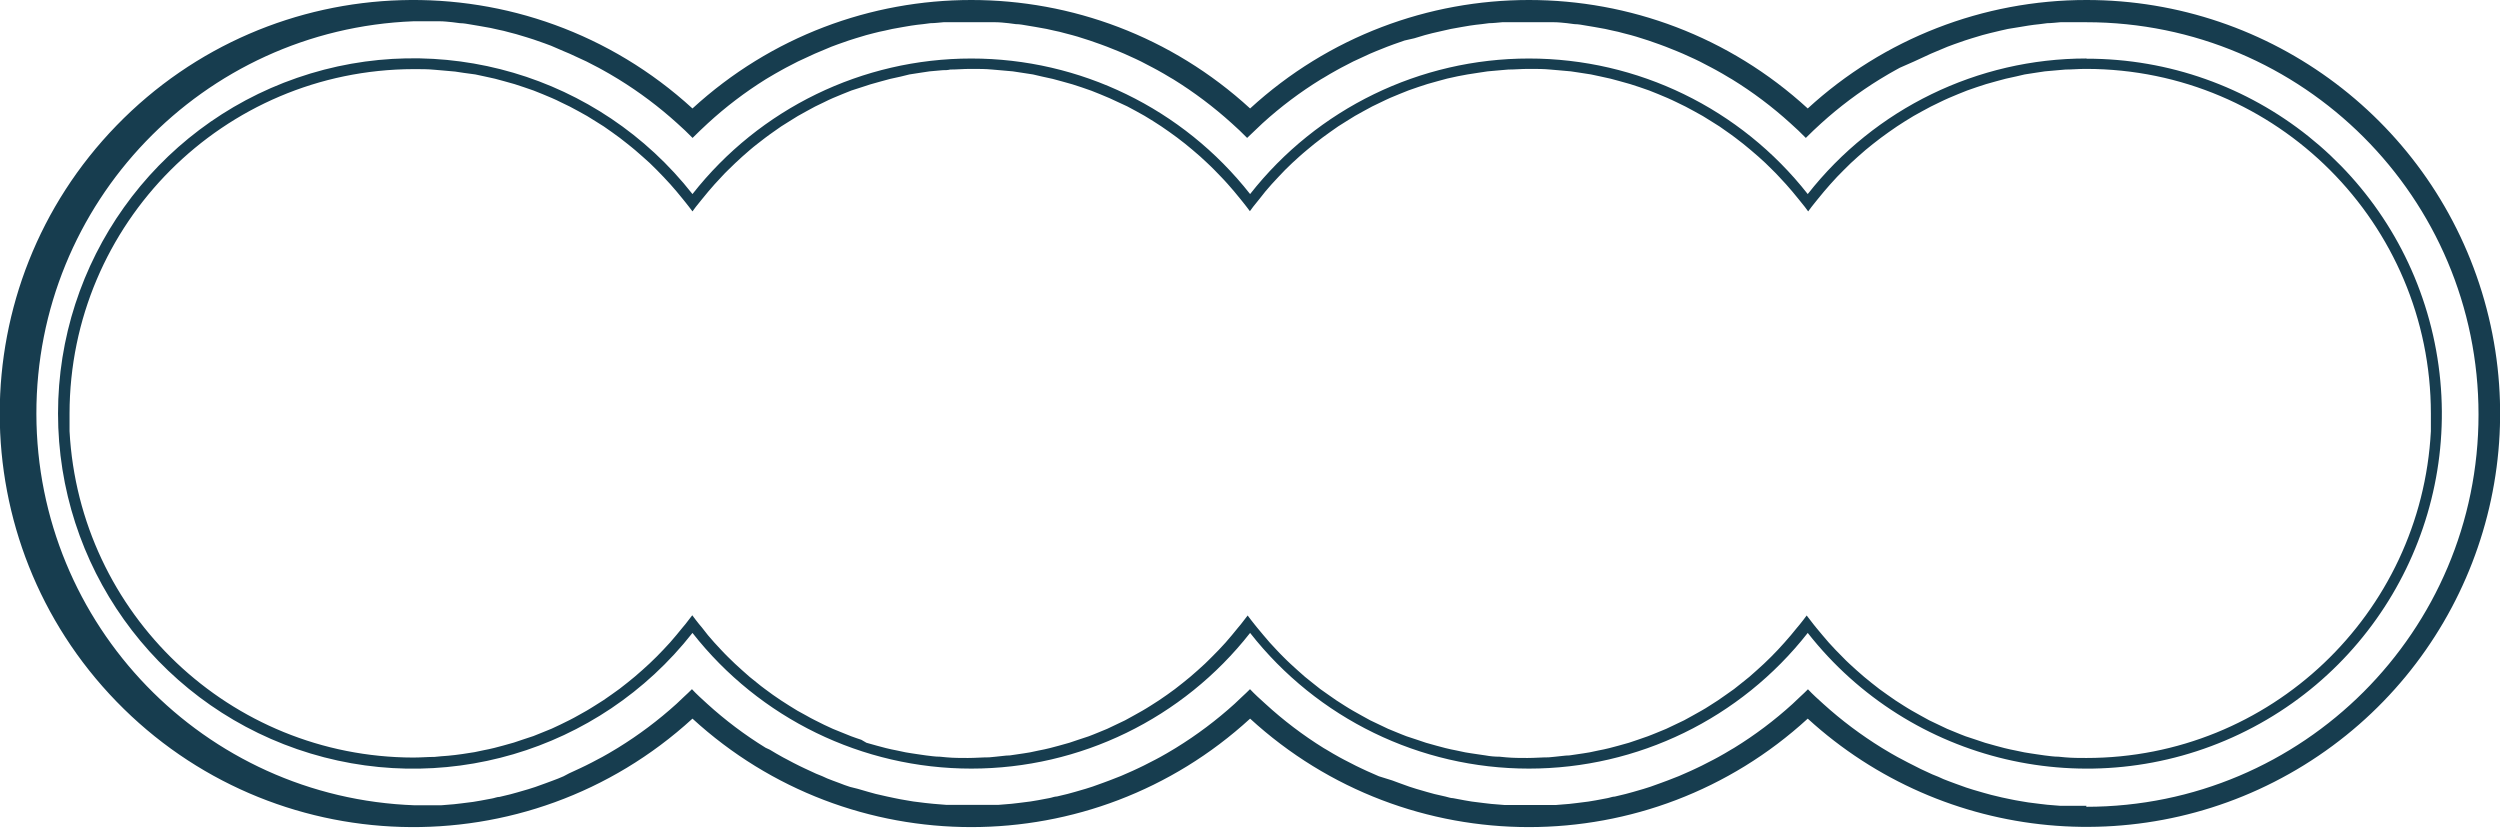
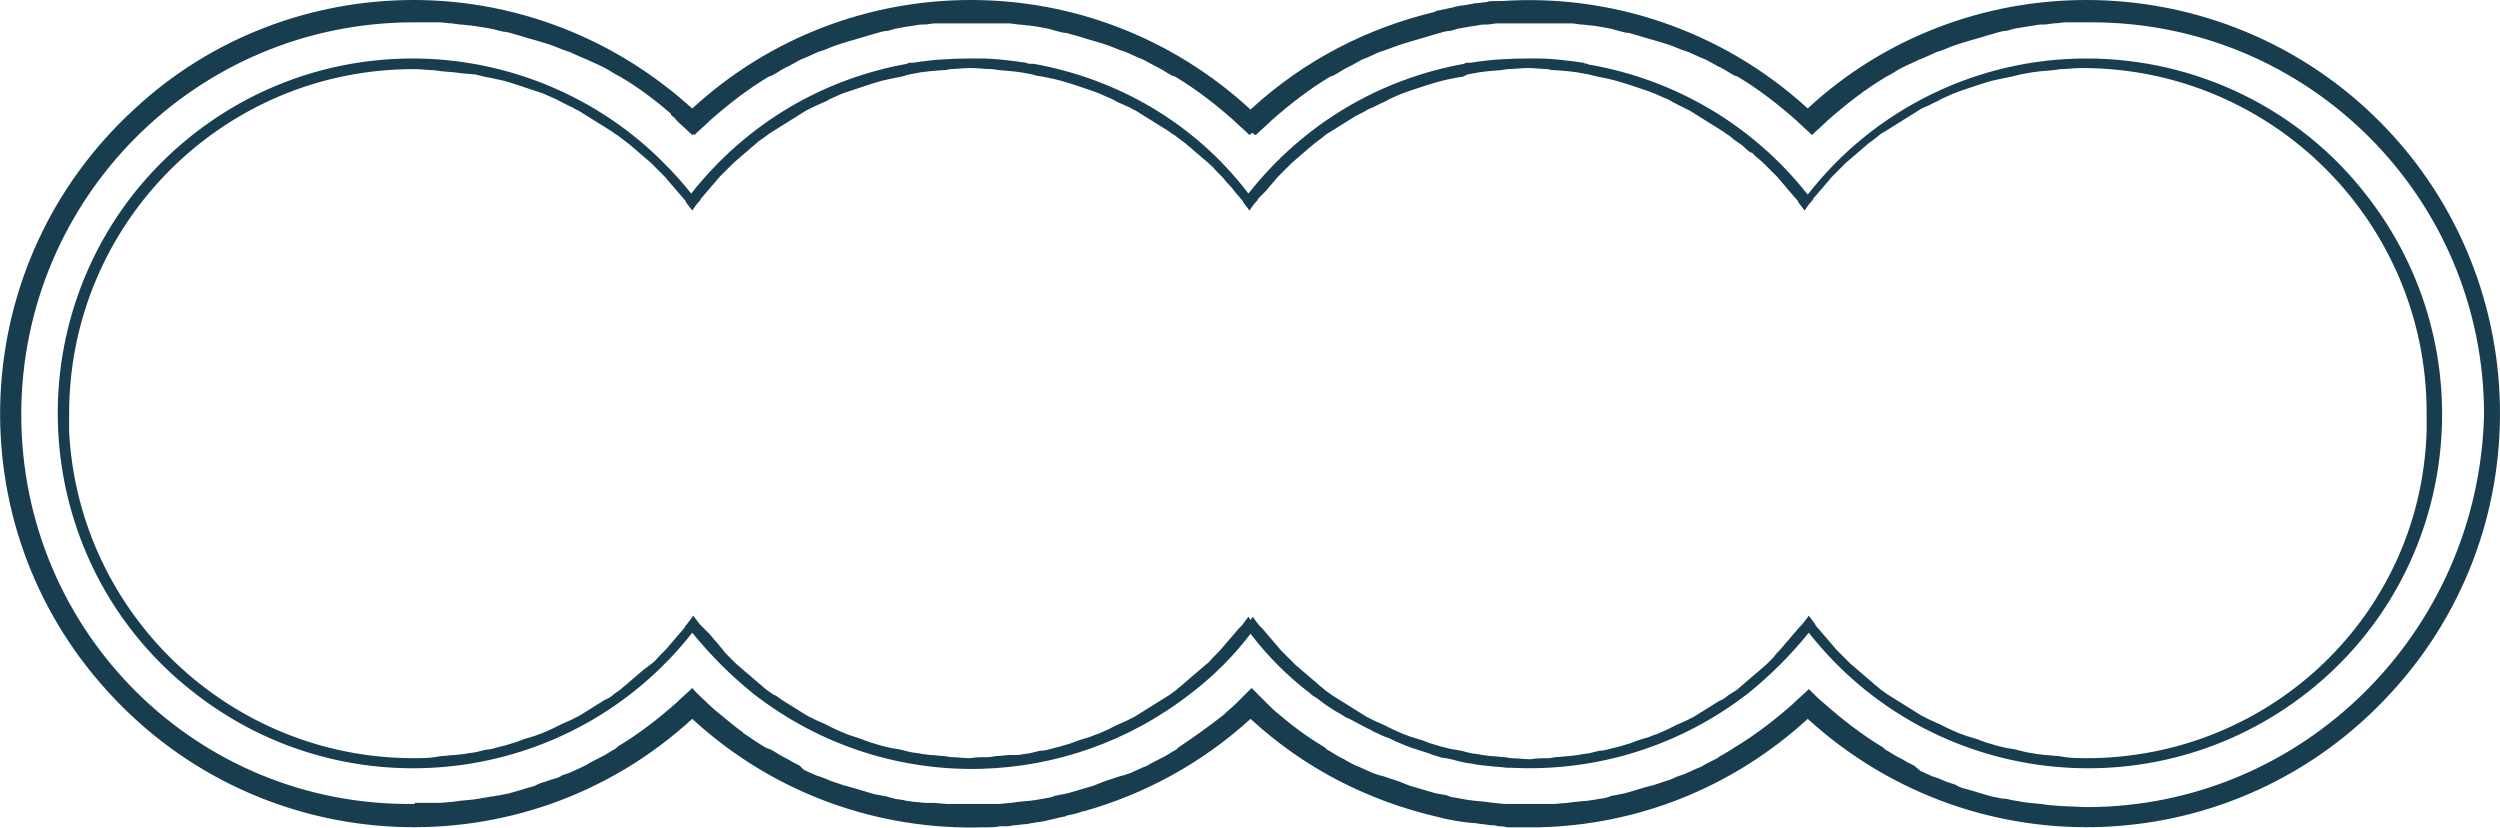
- <svg xmlns="http://www.w3.org/2000/svg" viewBox="0 0 235.1 77.78">
-   <defs>
-     <style>.cls-1{fill:#173d4f;}</style>
-   </defs>
-   <g id="圖層_2" data-name="圖層 2">
-     <g id="_0-ori" data-name="0-ori">
-       <path id="h1_4_b" class="cls-1" d="M196.21,0A38.74,38.74,0,0,0,170,10.2a38.8,38.8,0,0,0-52.44,0,38.8,38.8,0,0,0-52.44,0,38.89,38.89,0,1,0,0,57.38,38.8,38.8,0,0,0,52.44,0,38.8,38.8,0,0,0,52.44,0A38.88,38.88,0,1,0,196.21,0Zm0,75.78c-.62,0-1.23,0-1.85,0l-.59,0-1.23-.1-.69-.08-1.11-.14-.72-.12c-.35-.06-.71-.12-1.06-.2s-.47-.1-.71-.15l-1-.24-.69-.19-1-.29-.66-.21-1-.36-.62-.23q-.53-.19-1-.42l-.57-.23-1.08-.5L180,72c-.38-.19-.76-.38-1.14-.59l-.4-.21c-.42-.23-.83-.47-1.24-.72l-.25-.15a37.62,37.62,0,0,1-5.5-4.13h0c-.5-.45-1-.9-1.45-1.38-.47.48-1,.93-1.45,1.38h0a37,37,0,0,1-5.49,4.13l-.26.15c-.41.25-.82.49-1.24.72l-.41.22c-.37.2-.75.39-1.13.58l-.5.24c-.36.17-.72.34-1.08.49l-.57.25-1.05.41-.62.23-1,.36-.66.21-1,.29-.7.19-1,.24c-.23,0-.47.11-.71.15l-1.06.2-.72.12-1.11.14-.69.08-1.23.1-.59,0c-.62,0-1.23,0-1.85,0s-1.23,0-1.85,0l-.59,0-1.23-.1-.69-.08-1.12-.14-.71-.12-1.06-.2c-.24,0-.48-.1-.71-.15l-1.05-.24-.69-.19-1-.29-.66-.21-1-.36-.62-.23L129.67,73l-.57-.25c-.36-.15-.72-.32-1.08-.49l-.5-.24c-.38-.19-.76-.38-1.13-.58l-.41-.22c-.42-.23-.83-.47-1.24-.72l-.26-.15A37,37,0,0,1,119,66.19h0c-.5-.45-1-.9-1.45-1.38h0c-.47.48-1,.93-1.45,1.38h0a37.62,37.62,0,0,1-5.5,4.13l-.25.15c-.41.25-.82.49-1.24.72l-.41.22c-.37.2-.75.39-1.13.58l-.5.24c-.36.17-.72.34-1.08.49l-.57.25-1.05.41-.62.23-1,.36-.66.21-1,.29-.69.19-1,.24c-.24,0-.47.11-.71.15l-1.06.2-.72.12-1.11.14-.69.08-1.23.1-.59,0c-.62,0-1.23,0-1.85,0s-1.24,0-1.85,0l-.59,0-1.23-.1L87,75.51l-1.12-.14-.71-.12c-.35-.06-.71-.12-1.06-.2s-.48-.1-.71-.15l-1.05-.24-.69-.19-1-.29L79.94,74c-.35-.12-.7-.23-1-.36l-.62-.23c-.35-.13-.71-.27-1-.42l-.57-.23-1.08-.5-.5-.24c-.38-.19-.76-.38-1.14-.59l-.4-.21c-.42-.23-.83-.47-1.24-.72L72,70.32a37,37,0,0,1-5.49-4.13h0c-.49-.45-1-.9-1.44-1.38-.47.48-1,.93-1.45,1.38h0a37.62,37.62,0,0,1-5.5,4.13l-.25.15c-.41.25-.82.49-1.24.72l-.4.21c-.38.21-.76.4-1.14.59l-.5.24-1.08.5L53,73q-.52.23-1.05.42l-.62.23-1,.36-.66.21-1,.29-.69.19-1,.24c-.24,0-.47.11-.71.15s-.71.14-1.07.2l-.71.12-1.11.14-.69.08-1.23.1-.6,0c-.61,0-1.22,0-1.84,0A36.89,36.89,0,0,1,38.89,2c.62,0,1.23,0,1.85,0l.58,0c.42,0,.83.05,1.24.09l.69.09c.37,0,.74.08,1.11.14l.71.12,1.07.19.71.16c.35.07.7.15,1,.24l.69.18,1,.3.66.21,1,.35.62.23L53,4.81l.57.24,1.08.5.5.23,1.14.59.4.22c.42.23.83.47,1.24.72l.25.15a37.62,37.62,0,0,1,5.5,4.13h0c.5.45,1,.91,1.45,1.38q.7-.7,1.44-1.38h0A37,37,0,0,1,72,7.46l.25-.15c.42-.25.83-.49,1.25-.72l.4-.22,1.14-.59.5-.23,1.08-.5.57-.24,1-.42.62-.23,1-.35.66-.21,1-.3.69-.18q.53-.14,1.05-.24l.71-.16,1.06-.19.71-.12c.37-.06.75-.1,1.12-.14l.69-.09c.41,0,.82-.06,1.23-.09l.59,0c.61,0,1.23,0,1.85,0s1.23,0,1.85,0l.58,0c.42,0,.83.05,1.24.09l.69.09c.37,0,.74.08,1.11.14l.72.12,1.06.19.71.16c.35.07.7.15,1,.24l.69.18c.35.1.7.19,1,.3l.66.21,1,.35.62.23,1.05.42.57.24,1.08.49.5.24,1.13.59.41.22c.42.23.83.47,1.24.72l.26.15a38.08,38.08,0,0,1,5.49,4.13h0c.5.45,1,.91,1.45,1.38.47-.47,1-.93,1.45-1.38h0a37,37,0,0,1,5.49-4.13l.26-.15c.41-.25.82-.49,1.24-.72l.4-.22,1.14-.59.5-.23,1.08-.5.57-.24,1.05-.42.62-.23,1-.35L133,3.6l1-.3.69-.18,1.05-.24.71-.16,1.06-.19.71-.12c.37-.06.75-.1,1.12-.14l.69-.09c.41,0,.82-.06,1.24-.09l.58,0c.61,0,1.23,0,1.85,0s1.24,0,1.85,0l.58,0c.42,0,.83.05,1.24.09l.69.09c.37,0,.75.08,1.11.14l.72.12,1.06.19.71.16c.35.07.7.15,1,.24l.7.18c.34.1.69.19,1,.3l.66.21,1,.35.62.23,1.05.42.57.24,1.08.49.5.24,1.13.59c.14.07.28.14.41.22.42.23.83.47,1.24.72l.26.15a37,37,0,0,1,5.49,4.13h0c.5.45,1,.91,1.45,1.38.47-.47.95-.93,1.45-1.38h0a37.62,37.62,0,0,1,5.5-4.13l.25-.15c.41-.25.82-.49,1.24-.72l.4-.22L180,5.78l.5-.23,1.08-.5.57-.24,1-.42.62-.23,1-.35.66-.21,1-.3.69-.18c.34-.09.69-.17,1-.24l.71-.16L190,2.53l.72-.12c.36-.06.74-.1,1.11-.14l.69-.09c.41,0,.82-.06,1.24-.09l.58,0c.62,0,1.23,0,1.85,0a36.89,36.89,0,0,1,0,73.78Zm0-70.28A33.33,33.33,0,0,0,170,18.25a33.34,33.34,0,0,0-52.44,0,33.34,33.34,0,0,0-52.44,0,33.4,33.4,0,1,0,0,41.27,33.32,33.32,0,0,0,52.44,0,33.32,33.32,0,0,0,52.44,0,33.38,33.38,0,1,0,26.22-54Zm0,65.78c-.66,0-1.32,0-2-.06l-.63-.06c-.44,0-.88-.07-1.31-.12l-.76-.11c-.38-.06-.77-.11-1.15-.18l-.81-.17c-.35-.07-.7-.14-1.05-.23l-.83-.22-1-.28-.83-.28-1-.33c-.28-.1-.55-.22-.83-.33l-.9-.37-.82-.39-.86-.41-.8-.44-.82-.46c-.27-.15-.53-.32-.79-.48l-.78-.5c-.26-.17-.51-.35-.76-.53l-.74-.53c-.25-.19-.5-.38-.74-.58l-.7-.57-.71-.62-.67-.61c-.23-.21-.45-.43-.67-.66s-.42-.42-.63-.64l-.64-.69-.59-.69-.6-.72c-.08-.11-.17-.21-.25-.31h0l-.64-.83h0c-.2.28-.42.55-.64.83h0a3.88,3.88,0,0,1-.26.31l-.59.72q-.28.34-.6.69c-.2.23-.41.46-.62.68s-.42.44-.64.66-.44.44-.67.65l-.67.61c-.23.21-.46.42-.7.62l-.71.57-.73.58-.75.53c-.25.18-.5.36-.76.53l-.78.5c-.26.17-.52.33-.79.48l-.82.46-.8.44-.86.41-.82.39-.9.37c-.28.11-.55.23-.83.33l-.95.33-.83.28-1,.28-.83.22c-.35.09-.7.16-1.06.23l-.8.17c-.38.07-.77.12-1.16.18l-.75.11c-.43,0-.88.09-1.32.12l-.62.06c-.65,0-1.31.06-2,.06s-1.32,0-2-.06l-.62-.06q-.68,0-1.32-.12l-.75-.11c-.39-.06-.78-.11-1.16-.18l-.8-.17c-.36-.07-.71-.14-1.06-.23l-.83-.22-1-.28-.83-.28-1-.33c-.28-.1-.55-.22-.83-.33l-.9-.37-.82-.39-.86-.41-.8-.44-.82-.46c-.27-.15-.53-.32-.79-.48l-.78-.5c-.26-.17-.51-.35-.76-.53l-.75-.53-.73-.58-.71-.57c-.24-.2-.47-.41-.7-.62l-.67-.61c-.23-.21-.45-.43-.67-.65s-.43-.43-.63-.65l-.64-.69-.59-.69-.6-.72c-.08-.11-.17-.21-.25-.31h0c-.22-.28-.44-.55-.64-.83l-.64.83h0l-.26.31-.59.72-.59.69-.64.69c-.21.22-.41.43-.63.64s-.44.45-.67.66l-.67.61-.71.62-.7.57c-.24.2-.49.39-.74.58l-.73.53-.77.53-.78.5c-.26.16-.52.33-.79.48l-.82.46-.8.44-.86.41-.82.39-.9.37c-.28.11-.55.23-.83.33l-1,.33-.83.28-1,.28-.83.22c-.35.09-.7.16-1.06.23l-.8.17c-.38.07-.77.12-1.16.18l-.75.11c-.43,0-.88.09-1.32.12l-.62.06c-.65,0-1.31.06-2,.06s-1.32,0-2-.06l-.63-.06c-.44,0-.88-.07-1.31-.12l-.76-.11c-.38-.06-.77-.11-1.15-.18l-.8-.17c-.36-.07-.71-.14-1.06-.23l-.83-.22-1-.28L81,69.57c-.32-.11-.64-.21-.95-.33s-.55-.22-.82-.33l-.91-.37-.82-.38-.86-.43c-.27-.13-.54-.28-.8-.43L75,66.84q-.39-.23-.78-.48l-.78-.5-.76-.52-.75-.55c-.25-.18-.49-.37-.73-.57l-.71-.57c-.24-.2-.47-.41-.7-.62l-.67-.61-.67-.65c-.22-.22-.43-.43-.64-.66l-.63-.68-.6-.69L66,59a3.88,3.88,0,0,1-.26-.31h0c-.22-.28-.44-.55-.64-.83h0l-.64.83h0l-.26.31-.59.72-.59.69-.64.69-.63.65c-.22.22-.44.44-.67.65l-.67.61-.71.62-.7.57c-.24.2-.49.39-.74.58l-.74.53c-.25.18-.5.36-.76.53s-.52.34-.79.5-.51.33-.78.48l-.82.46c-.27.15-.53.3-.8.43l-.87.43-.81.38-.91.37-.82.33-1,.33-.83.28-1,.28-.83.22c-.35.09-.7.16-1.06.23l-.8.17-1.16.18L42.8,71q-.66.08-1.32.12l-.62.06c-.65,0-1.31.06-2,.06A32.44,32.44,0,0,1,6.54,40.55c0-.55,0-1.1,0-1.66A32.43,32.43,0,0,1,38.89,6.5H39c.63,0,1.24,0,1.86.06l.7.06,1.24.11.79.12L44.7,7l.84.18,1,.22.85.23,1,.28.85.28.93.32.85.34.88.37c.28.12.56.25.83.39l.85.41c.28.14.55.29.82.44l.81.45.79.49.78.49.77.54.73.53c.25.19.5.38.74.58s.47.37.7.57l.71.62.67.6.67.66.63.65.64.69.59.68.6.73c.08.1.17.2.25.31h0c.21.27.43.54.64.83.2-.29.42-.56.64-.83h0c.08-.11.17-.21.25-.31l.6-.73c.19-.23.39-.46.59-.68l.64-.69c.2-.22.41-.44.63-.65s.44-.44.67-.65l.66-.61.71-.62c.23-.2.47-.39.7-.57s.49-.39.75-.58.48-.36.73-.53l.77-.54.78-.49.79-.49.81-.45.81-.44.85-.41c.28-.14.55-.27.83-.39l.89-.37.85-.34L81,8.21l.86-.28,1-.28.85-.23,1-.22L85.52,7l1.1-.17.8-.12,1.24-.11c.23,0,.46,0,.7-.06.61,0,1.23-.06,1.85-.06h.24c.62,0,1.23,0,1.85.06l.7.06,1.24.11.79.12L97.14,7,98,7.2l1,.22.85.23,1,.28.86.28.92.32.85.34.88.37c.28.12.56.26.84.39L106,10c.28.14.55.29.82.44l.81.45.8.49.76.49.78.54c.25.17.49.35.73.53l.75.58q.34.27.69.57l.72.62.65.6c.24.22.46.44.69.67l.62.64c.22.22.43.46.64.69s.4.45.59.68l.6.73c.08.1.17.2.25.31h0c.21.27.43.54.64.83.2-.29.42-.56.64-.83h0c.08-.11.17-.21.25-.31L119,18c.19-.23.39-.45.59-.68l.64-.69c.2-.22.41-.44.62-.65l.68-.66.66-.6c.24-.21.47-.42.72-.62l.69-.57.75-.58c.24-.18.48-.36.73-.53l.77-.54.78-.49.79-.49.81-.45.81-.44.85-.41c.28-.13.55-.27.83-.39l.89-.37.85-.34.92-.32.86-.28,1-.28.85-.23,1-.22L138,7l1.1-.17.8-.12,1.24-.11.7-.06c.61,0,1.23-.06,1.85-.06h.24c.62,0,1.24,0,1.85.06l.7.06,1.24.11.8.12,1.1.17.84.18,1,.22.85.23,1,.28.86.28.92.32.85.34.88.37c.29.12.56.26.84.39l.84.41c.28.14.55.29.82.44l.81.45.79.49.78.49.77.54c.25.17.49.35.73.53l.75.58q.34.27.69.57l.72.62.66.6.67.66c.22.21.43.43.63.65l.64.69c.2.23.4.45.59.68l.6.73c.08.1.17.2.25.31h0c.22.27.44.54.64.83.21-.29.42-.56.64-.83h0c.08-.11.17-.21.25-.31l.6-.73.59-.68c.21-.23.42-.47.64-.7l.62-.63.68-.67.66-.6.72-.63.69-.56.75-.58c.24-.18.48-.36.73-.53l.78-.54.76-.49.8-.49.81-.45c.27-.15.54-.3.82-.44l.84-.41c.28-.13.55-.27.84-.39l.88-.37.85-.34.92-.32.86-.28,1-.28.86-.23,1-.22L190.4,7l1.1-.17.8-.12,1.24-.11.7-.06c.61,0,1.23-.06,1.85-.06h.12A32.43,32.43,0,0,1,228.6,38.89c0,.56,0,1.11,0,1.66A32.44,32.44,0,0,1,196.21,71.28Z" />
-     </g>
+ <svg xmlns="http://www.w3.org/2000/svg" version="1.1" id="圖層_1" x="0px" y="0px" viewBox="0 0 235.1 77.8" style="enable-background:new 0 0 235.1 77.8;" xml:space="preserve">
+   <style type="text/css">
+ 	.st0{fill:#173D4F;}
+ </style>
+   <g>
+     <path class="st0" d="M222.5,18.3c-6.3-8.1-16-12.8-26.3-12.8l0,0c-10.2,0-19.9,4.7-26.2,12.8c-5.3-6.7-12.6-10.8-20.4-12.2   c-0.1,0-0.2,0-0.3-0.1c-0.1,0-0.2,0-0.4-0.1c-1.4-0.2-2.9-0.4-4.3-0.4c0,0,0,0-0.1,0c-0.3,0-0.5,0-0.8,0c-1.8,0-3.6,0.1-5.4,0.4   c-0.1,0-0.2,0-0.3,0c-0.1,0-0.2,0-0.3,0.1c-7.8,1.4-15,5.5-20.3,12.2C112.3,11.5,105,7.4,97.2,6C97.1,6,97,6,96.9,6   c-0.1,0-0.2,0-0.4-0.1c-1.4-0.2-2.9-0.4-4.3-0.4c0,0,0,0-0.1,0c-0.3,0-0.5,0-0.8,0c-1.8,0-3.6,0.1-5.4,0.4c-0.1,0-0.2,0-0.3,0   c-0.1,0-0.2,0-0.3,0.1c-7.8,1.4-15,5.5-20.3,12.2c-0.8-1-1.6-1.9-2.5-2.8c0,0,0,0,0,0c-6.2-6.3-14.8-9.9-23.7-9.9l0,0   c-10.3,0-19.9,4.7-26.3,12.8C1.2,32.8,3.7,53.8,18.2,65.1c14.5,11.4,35.5,8.9,46.9-5.6c1.7,2.1,3.6,4,5.7,5.7   c6.4,5,14,7.3,21.5,7.1c6.9-0.2,13.8-2.5,19.7-7.1c2.1-1.6,4-3.5,5.6-5.6c1.6,2.1,3.5,4,5.6,5.6c0.1,0.1,0.2,0.2,0.4,0.3   c0.5,0.3,0.9,0.7,1.4,1c0.3,0.2,0.6,0.4,1,0.6c0.3,0.2,0.6,0.4,0.9,0.5c0.6,0.3,1.1,0.6,1.7,0.9c0.3,0.1,0.5,0.3,0.8,0.4   c0.4,0.2,0.8,0.4,1.2,0.5c0.2,0.1,0.4,0.2,0.6,0.3c0.7,0.3,1.4,0.6,2.1,0.8c0.2,0.1,0.4,0.1,0.6,0.2c0.4,0.1,0.8,0.3,1.2,0.4   c0.3,0.1,0.6,0.2,0.9,0.2c0.6,0.1,1.1,0.3,1.7,0.4c0.4,0.1,0.8,0.1,1.1,0.2c0.3,0,0.6,0.1,0.9,0.1c0.7,0.1,1.3,0.1,2,0.2   c0.1,0,0.3,0,0.4,0c7.8,0.4,15.7-1.9,22.3-7c2.1-1.7,4-3.6,5.7-5.7c11.4,14.5,32.4,17,46.9,5.6C231.4,53.8,233.9,32.8,222.5,18.3z    M196.2,71.3c-0.7,0-1.3,0-2-0.1l-0.6-0.1c-0.4,0-0.9-0.1-1.3-0.1l-0.8-0.1c-0.4-0.1-0.8-0.1-1.1-0.2l-0.8-0.2   c-0.4-0.1-0.7-0.1-1.1-0.2l-0.8-0.2l-1-0.3l-0.8-0.3l-1-0.3c-0.3-0.1-0.5-0.2-0.8-0.3l-0.9-0.4l-0.8-0.4l-0.9-0.4l-0.8-0.4   l-0.8-0.5c-0.3-0.2-0.5-0.3-0.8-0.5l-0.8-0.5c-0.3-0.2-0.5-0.3-0.8-0.5l-0.7-0.5c-0.2-0.2-0.5-0.4-0.7-0.6l-0.7-0.6l-0.7-0.6   l-0.7-0.6c-0.2-0.2-0.4-0.4-0.7-0.7c-0.2-0.2-0.4-0.4-0.6-0.6l-0.6-0.7l-0.6-0.7l-0.6-0.7c-0.1-0.1-0.2-0.2-0.2-0.3l-0.6-0.8   c-0.2,0.3-0.4,0.5-0.6,0.8c-0.1,0.1-0.2,0.2-0.3,0.3l-0.6,0.7c-0.2,0.2-0.4,0.5-0.6,0.7c-0.2,0.2-0.4,0.5-0.6,0.7   c-0.2,0.2-0.4,0.4-0.6,0.7c-0.2,0.2-0.4,0.4-0.7,0.7l-0.7,0.6c-0.2,0.2-0.5,0.4-0.7,0.6l-0.7,0.6l-0.7,0.6l-0.8,0.5   c-0.2,0.2-0.5,0.4-0.8,0.5l-0.8,0.5c-0.3,0.2-0.5,0.3-0.8,0.5l-0.8,0.5l-0.8,0.4l-0.9,0.4l-0.8,0.4l-0.9,0.4   c-0.3,0.1-0.6,0.2-0.8,0.3l-1,0.3l-0.8,0.3l-1,0.3l-0.8,0.2c-0.4,0.1-0.7,0.2-1.1,0.2l-0.8,0.2c-0.4,0.1-0.8,0.1-1.2,0.2l-0.8,0.1   c-0.4,0-0.9,0.1-1.3,0.1l-0.6,0.1c-0.6,0-1.2,0-1.8,0.1c-0.6,0-1.2-0.1-1.8-0.1l-0.6-0.1c-0.4,0-0.9-0.1-1.3-0.1l-0.8-0.1   c-0.4-0.1-0.8-0.1-1.2-0.2l-0.8-0.2c-0.4-0.1-0.7-0.1-1.1-0.2l-0.8-0.2l-1-0.3l-0.8-0.3l-1-0.3c-0.3-0.1-0.5-0.2-0.8-0.3l-0.9-0.4   l-0.8-0.4l-0.9-0.4l-0.8-0.4l-0.8-0.5c-0.3-0.2-0.5-0.3-0.8-0.5l-0.8-0.5l-0.8-0.5l-0.7-0.5c-0.2-0.2-0.5-0.4-0.7-0.6l-0.7-0.6   l-0.7-0.6l-0.7-0.6c-0.2-0.2-0.5-0.5-0.7-0.7c-0.2-0.2-0.4-0.4-0.6-0.6l-0.6-0.7l-0.6-0.7l-0.6-0.7l-0.3-0.3l-0.6-0.8   c-0.1,0.1-0.1,0.2-0.2,0.3c-0.1-0.1-0.1-0.2-0.2-0.3l-0.6,0.8l-0.3,0.3l-0.6,0.7l-0.6,0.7l-0.6,0.7c-0.2,0.2-0.4,0.4-0.6,0.6   c-0.2,0.2-0.4,0.5-0.7,0.7l-0.7,0.6l-0.7,0.6l-0.7,0.6c-0.2,0.2-0.5,0.4-0.7,0.6l-0.7,0.5l-0.8,0.5l-0.8,0.5   c-0.3,0.2-0.5,0.3-0.8,0.5l-0.8,0.5l-0.8,0.4l-0.9,0.4l-0.8,0.4l-0.9,0.4c-0.3,0.1-0.6,0.2-0.8,0.3l-1,0.3l-0.8,0.3l-1,0.3   l-0.8,0.2c-0.3,0.1-0.7,0.2-1.1,0.2l-0.8,0.2c-0.4,0.1-0.8,0.1-1.2,0.2L95,71c-0.4,0-0.9,0.1-1.3,0.1L93,71.2c-0.6,0-1.2,0-1.8,0.1   c-0.6,0-1.2-0.1-1.8-0.1l-0.6-0.1c-0.4,0-0.9-0.1-1.3-0.1l-0.8-0.1c-0.4-0.1-0.8-0.1-1.2-0.2l-0.8-0.2c-0.4-0.1-0.7-0.1-1.1-0.2   l-0.8-0.2l-1-0.3l-0.8-0.3l-0.9-0.3c-0.3-0.1-0.6-0.2-0.8-0.3l-0.9-0.4l-0.8-0.4l-0.9-0.4l-0.8-0.4l-0.8-0.5   c-0.3-0.2-0.5-0.3-0.8-0.5l-0.8-0.5c-0.3-0.2-0.5-0.4-0.8-0.5L72,64.8l-0.7-0.6l-0.7-0.6c-0.2-0.2-0.5-0.4-0.7-0.6l-0.7-0.6   c-0.2-0.2-0.4-0.4-0.7-0.7c-0.2-0.2-0.4-0.4-0.6-0.7c-0.2-0.2-0.4-0.5-0.6-0.7c-0.2-0.2-0.4-0.5-0.6-0.7L66.1,59   c-0.1-0.1-0.2-0.2-0.3-0.3c-0.2-0.3-0.4-0.5-0.6-0.8l-0.6,0.8c-0.1,0.1-0.2,0.2-0.2,0.3l-0.6,0.7l-0.6,0.7l-0.6,0.7   c-0.2,0.2-0.4,0.4-0.6,0.6c-0.2,0.2-0.4,0.5-0.7,0.7L60.5,63l-0.7,0.6l-0.7,0.6c-0.2,0.2-0.5,0.4-0.7,0.6l-0.7,0.5   c-0.2,0.2-0.5,0.4-0.8,0.5l-0.8,0.5c-0.3,0.2-0.5,0.3-0.8,0.5l-0.8,0.5l-0.8,0.4l-0.9,0.4L52,68.5l-0.9,0.4   c-0.3,0.1-0.5,0.2-0.8,0.3l-1,0.3l-0.8,0.3l-1,0.3l-0.8,0.2c-0.3,0.1-0.7,0.2-1,0.2l-0.8,0.2c-0.4,0.1-0.8,0.1-1.2,0.2L42.8,71   c-0.4,0-0.9,0.1-1.3,0.1l-0.6,0.1c-0.7,0.1-1.3,0.1-2,0.1c-17.2,0-31.5-13.5-32.4-30.7v-1.7C6.5,21,21,6.5,38.9,6.5H39   c0.6,0,1.2,0.1,1.8,0.1l0.7,0.1l1.2,0.1l0.8,0.1L44.7,7l0.8,0.2l1,0.2l0.9,0.2l1,0.3l0.9,0.3l0.9,0.3l0.9,0.3l0.9,0.4   c0.3,0.1,0.6,0.3,0.8,0.4l0.8,0.4c0.3,0.1,0.5,0.3,0.8,0.4l0.8,0.5l0.8,0.5l0.8,0.5l0.8,0.5c0.2,0.2,0.5,0.3,0.7,0.5l0.8,0.6   l0.7,0.6l0.7,0.6l0.7,0.6l0.7,0.7l0.6,0.6c0.2,0.2,0.4,0.5,0.6,0.7l0.6,0.7l0.6,0.7c0.1,0.1,0.2,0.2,0.2,0.3   c0.2,0.3,0.4,0.5,0.6,0.8c0,0,0,0,0,0c0,0,0,0,0,0c0.2-0.3,0.4-0.6,0.6-0.8c0.1-0.1,0.2-0.2,0.2-0.3l0.6-0.7   c0.2-0.2,0.4-0.5,0.6-0.7l0.6-0.7c0.2-0.2,0.4-0.4,0.6-0.6c0.2-0.2,0.4-0.4,0.7-0.7l0.7-0.6l0.7-0.6c0.2-0.2,0.5-0.4,0.7-0.6   c0.2-0.2,0.5-0.4,0.8-0.6c0.3-0.2,0.5-0.4,0.7-0.5l0.8-0.5l0.8-0.5l0.8-0.5l0.8-0.5l0.8-0.4l0.9-0.4c0.3-0.1,0.5-0.3,0.8-0.4   l0.9-0.4l0.9-0.3L81,8.2l0.9-0.3l1-0.3l0.9-0.2l1-0.2L85.5,7l1.1-0.2l0.8-0.1l1.2-0.1c0.2,0,0.5,0,0.7-0.1c0.6,0,1.2-0.1,1.9-0.1   h0.2c0.6,0,1.2,0.1,1.9,0.1l0.7,0.1l1.2,0.1L96,6.8L97.1,7l0.3,0.1L98,7.2l1,0.2l0.8,0.2l1,0.3l0.9,0.3l0.9,0.3l0.8,0.3l0.9,0.4   c0.3,0.1,0.6,0.3,0.8,0.4L106,10c0.3,0.1,0.5,0.3,0.8,0.4l0.8,0.5l0.8,0.5l0.8,0.5l0.8,0.5c0.2,0.2,0.5,0.3,0.7,0.5l0.8,0.6   c0.2,0.2,0.5,0.4,0.7,0.6l0.7,0.6l0.7,0.6c0.2,0.2,0.5,0.4,0.7,0.7l0.6,0.6c0.2,0.2,0.4,0.5,0.6,0.7c0.2,0.2,0.4,0.4,0.6,0.7   l0.6,0.7c0.1,0.1,0.2,0.2,0.2,0.3c0.2,0.3,0.4,0.5,0.6,0.8c0,0,0,0,0,0c0,0,0,0,0,0c0.2-0.3,0.4-0.6,0.6-0.8   c0.1-0.1,0.2-0.2,0.2-0.3L119,18c0.2-0.2,0.4-0.5,0.6-0.7c0.2-0.2,0.4-0.5,0.6-0.7l0.6-0.6c0.2-0.2,0.5-0.5,0.7-0.7l0.7-0.6   l0.7-0.6c0.2-0.2,0.5-0.4,0.7-0.6l0.8-0.6c0.2-0.2,0.5-0.4,0.7-0.5l0.8-0.5l0.8-0.5l0.8-0.5l0.8-0.4c0.3-0.2,0.5-0.3,0.8-0.4   l0.8-0.4c0.3-0.1,0.6-0.3,0.8-0.4l0.9-0.4l0.8-0.3l0.9-0.3l0.9-0.3l1-0.3l0.8-0.2l1-0.2l0.6-0.1L138,7l1.1-0.2l0.8-0.1l1.2-0.1   l0.7-0.1c0.6,0,1.2-0.1,1.8-0.1h0.2c0.6,0,1.2,0.1,1.8,0.1c0.2,0.1,0.5,0.1,0.7,0.1l1.2,0.1l0.8,0.1l1.1,0.2l0.8,0.2l1,0.2l0.8,0.2   l1,0.3l0.9,0.3l0.9,0.3l0.8,0.3l0.9,0.4c0.3,0.1,0.5,0.2,0.8,0.4l0.8,0.4l0.8,0.4l0.8,0.5l0.8,0.5l0.8,0.5l0.8,0.5   c0.2,0.2,0.5,0.3,0.7,0.5s0.5,0.4,0.8,0.6s0.5,0.4,0.7,0.6l0.4,0.3c0,0,0-0.1,0-0.1l0.4,0.4l0.7,0.6l0.7,0.7   c0.2,0.2,0.4,0.4,0.6,0.6l0.6,0.7c0.2,0.2,0.4,0.5,0.6,0.7l0.6,0.7c0.1,0.1,0.2,0.2,0.2,0.3c0.2,0.3,0.4,0.5,0.6,0.8   c0.2-0.3,0.4-0.6,0.6-0.8c0.1-0.1,0.2-0.2,0.2-0.3l0.6-0.7l0.6-0.7c0.2-0.2,0.4-0.5,0.6-0.7l0.6-0.6l0.7-0.7l0.7-0.6l0.7-0.6   l0.7-0.6l0.8-0.6c0.2-0.2,0.5-0.4,0.7-0.5l0.8-0.5l0.8-0.5l0.8-0.5l0.8-0.5c0.3-0.2,0.5-0.3,0.8-0.4l0.8-0.4   c0.3-0.1,0.5-0.3,0.8-0.4l0.9-0.4l0.8-0.3l0.9-0.3l0.9-0.3l1-0.3l0.9-0.2l1-0.2l0.8-0.2l1.1-0.2l0.8-0.1l1.2-0.1l0.7-0.1   c0.6,0,1.2-0.1,1.9-0.1h0.1c17.9,0,32.4,14.5,32.4,32.4v1.7C227.7,57.8,213.5,71.3,196.2,71.3z" />
+     <path class="st0" d="M222.5,10.2C215.3,3.6,205.9,0,196.2,0c-9.7,0-19.1,3.6-26.2,10.2c-8.1-7.4-18.6-10.8-28.8-10.1   c-0.2,0-0.5,0-0.7,0c-0.2,0-0.5,0-0.7,0.1c-0.3,0-0.7,0.1-1,0.1c-0.2,0-0.4,0.1-0.6,0.1c-0.4,0.1-0.8,0.1-1.2,0.2   c-0.1,0-0.3,0.1-0.4,0.1c-0.5,0.1-0.9,0.2-1.4,0.3c-0.1,0-0.2,0-0.2,0.1c-6.3,1.5-12.3,4.5-17.4,9.2C110.1,3.4,100.7,0,91.3,0   c-9.4,0-18.8,3.4-26.2,10.2c-0.8-0.7-1.6-1.4-2.4-2c0,0,0,0,0,0C55.9,2.9,47.5,0,38.9,0c-9.7,0-19.1,3.6-26.2,10.2   c-15.9,14.5-17,39.1-2.5,54.9c14.5,15.9,39.1,17,54.9,2.5c7.7,7.1,17.6,10.5,27.4,10.2c0.1,0,0.2,0,0.4,0c0.4,0,0.7,0,1.1-0.1   c0.2,0,0.5,0,0.7,0c0.3,0,0.5-0.1,0.8-0.1c0.3,0,0.6-0.1,1-0.1c0.2,0,0.4-0.1,0.6-0.1c0.4-0.1,0.8-0.1,1.2-0.2   c0.1,0,0.3-0.1,0.4-0.1c0.4-0.1,0.9-0.2,1.3-0.3c0.1,0,0.2,0,0.3-0.1c0.5-0.1,1-0.2,1.5-0.4c0,0,0.1,0,0.1,0   c5.7-1.6,11.1-4.5,15.7-8.7c5.1,4.7,11.1,7.7,17.5,9.2c0,0,0,0,0,0c1.1,0.3,2.3,0.5,3.4,0.6c0.1,0,0.1,0,0.2,0   c0.5,0.1,0.9,0.1,1.4,0.2c0.3,0,0.5,0,0.8,0.1c0.3,0,0.5,0,0.8,0.1c0.3,0,0.7,0,1,0c0.2,0,0.4,0,0.6,0c0.4,0,0.8,0,1.1,0   c0.1,0,0.2,0,0.3,0c9.1-0.2,18.1-3.6,25.3-10.2c15.9,14.5,40.4,13.4,54.9-2.5C239.4,49.3,238.3,24.7,222.5,10.2z M196.2,75.9   L196.2,75.9l-2.4-0.1l-1.2-0.1l-0.7-0.1l-1.1-0.1l-0.7-0.1c-0.4-0.1-0.7-0.1-1.1-0.2c-0.3-0.1-0.5-0.1-0.7-0.1l-1-0.2l-0.7-0.2   l-1-0.3l-0.7-0.2c-0.4-0.1-0.7-0.2-1-0.4l-0.6-0.2c-0.4-0.1-0.7-0.3-1-0.4l-0.6-0.2l-1.1-0.5L180,72c-0.4-0.2-0.8-0.4-1.1-0.6   l-0.4-0.2c-0.4-0.2-0.8-0.5-1.2-0.7l-0.2-0.2c-2-1.2-3.8-2.6-5.5-4.1c-0.5-0.4-1-0.9-1.5-1.4c-0.5,0.5-1,0.9-1.5,1.4   c-1.7,1.5-3.5,2.9-5.5,4.1l-0.3,0.2c-0.2,0.1-0.3,0.2-0.5,0.3c0,0,0,0,0,0c-0.3,0.2-0.6,0.3-0.8,0.5l-0.4,0.2   c-0.4,0.2-0.8,0.4-1.1,0.6l-0.5,0.2l-1.1,0.5l-0.6,0.2c-0.3,0.1-0.6,0.3-1,0.4l-0.6,0.2c-0.1,0-0.2,0.1-0.3,0.1l-0.3,0.1   c-0.1,0-0.2,0.1-0.4,0.1l-0.7,0.2l-1,0.3l-0.7,0.2l-1,0.2c-0.2,0-0.4,0.1-0.7,0.2c-0.3,0.1-0.7,0.1-1.1,0.2l-0.7,0.1l-1.1,0.1   l-0.8,0.1l-1.2,0.1h-4.7l-1.1-0.1l-0.7-0.1l-1.1-0.1l-0.7-0.1l-1.1-0.2c-0.2,0-0.5-0.1-0.7-0.2l-1.1-0.2l-0.7-0.2l-1-0.3l-0.7-0.2   l-1-0.4l-0.6-0.2l-0.9-0.3l-0.4-0.1l-0.6-0.2c-0.4-0.2-0.7-0.3-1.1-0.5l-0.5-0.2c-0.4-0.2-0.8-0.4-1.1-0.6l-0.4-0.2   c-0.4-0.2-0.8-0.5-1.2-0.7l-0.2-0.2c-1.5-0.9-2.9-1.9-4.3-3.1c-0.4-0.3-0.8-0.7-1.2-1.1c-0.1-0.1-0.3-0.3-0.4-0.4   c-0.2-0.2-0.4-0.4-0.6-0.6c-0.1-0.1-0.3-0.3-0.4-0.4c0,0,0,0,0,0c0,0,0,0,0,0c-0.1,0.1-0.3,0.3-0.4,0.4c-0.2,0.2-0.4,0.4-0.6,0.6   c-0.1,0.1-0.3,0.3-0.4,0.4c-0.4,0.4-0.8,0.7-1.2,1.1c-1.4,1.1-2.8,2.1-4.3,3.1l-0.2,0.2c-0.4,0.2-0.8,0.5-1.2,0.7l-0.4,0.2   c-0.4,0.2-0.8,0.4-1.1,0.6l-0.5,0.2c-0.4,0.2-0.7,0.3-1.1,0.5l-0.6,0.2l-0.4,0.1l-0.9,0.3l-0.6,0.2l-1,0.4l-0.7,0.2l-1,0.3   l-0.7,0.2l-1,0.2c-0.2,0-0.5,0.2-0.7,0.2l-1.1,0.2l-0.7,0.1l-1.1,0.1l-0.7,0.1l-1.1,0.1H89l-1.2-0.1L87,75.5l-1.1-0.1l-0.7-0.1   c-0.3-0.1-0.7-0.1-1.1-0.2c-0.3-0.1-0.5-0.1-0.7-0.2l-1.1-0.2l-0.7-0.2l-1-0.3L79.9,74c-0.1,0-0.2-0.1-0.4-0.1l-0.3-0.1   c-0.1,0-0.2-0.1-0.3-0.1l-0.6-0.2c-0.3-0.1-0.7-0.3-1-0.4l-0.6-0.2l-1.1-0.5L75.2,72c-0.4-0.2-0.8-0.4-1.1-0.6l-0.4-0.2   c-0.4-0.2-0.8-0.5-1.2-0.7L72,70.3c-0.7-0.4-1.4-0.9-2-1.3c0,0-0.1,0-0.1-0.1c-0.7-0.5-1.3-1-1.9-1.5c0,0,0,0,0,0   c-0.5-0.4-1-0.8-1.5-1.3c-0.4-0.4-1-0.9-1.4-1.4c-0.5,0.5-1,0.9-1.5,1.4c-1.7,1.5-3.5,2.9-5.5,4.1l-0.2,0.2   c-0.4,0.2-0.8,0.5-1.2,0.7l-0.4,0.2c-0.4,0.2-0.8,0.4-1.1,0.6l-0.6,0.3l-1.1,0.5l-0.6,0.2c-0.3,0.2-0.6,0.3-1,0.4l-0.6,0.2   c-0.3,0.1-0.7,0.2-1,0.4l-0.7,0.2l-1,0.3l-0.7,0.2l-1,0.2c-0.2,0-0.4,0.1-0.7,0.1c-0.4,0.1-0.7,0.1-1.1,0.2l-0.7,0.1l-1.1,0.1   l-0.7,0.1l-1.2,0.1h-2.4l0,0.1C18.5,75.9,2,59.4,2,39C2,18.6,18.5,2.1,38.9,2.1h2.4c0.4,0,0.8,0.1,1.2,0.1l0.7,0.1   c0.4,0,0.8,0.1,1.1,0.1l0.7,0.1l1.2,0.2L47,2.9c0.3,0.1,0.7,0.1,1,0.2l0.7,0.2l1,0.3l0.7,0.2l1,0.3l0.6,0.2l1,0.4l0.6,0.2l1.1,0.5   l0.5,0.2l1.3,0.6l0.4,0.2c0.4,0.2,0.8,0.5,1.2,0.7l0.2,0.1c1.7,1,3.3,2.2,4.8,3.5c0,0,0,0.1,0,0.1c0.2,0.2,0.4,0.3,0.5,0.5   c0.5,0.5,1,0.9,1.5,1.4c0,0,0,0,0.1-0.1c0,0,0,0,0.1,0.1c0.5-0.5,1-0.9,1.5-1.4c1.7-1.5,3.5-2.9,5.5-4.1l0.3-0.1   c0.4-0.2,0.8-0.5,1.2-0.7c0.1-0.1,0.3-0.1,0.4-0.2l1.1-0.6l0.5-0.2l1.1-0.5l0.6-0.2l1-0.4l0.6-0.2l1-0.3l0.7-0.2   c0.3-0.1,0.7-0.2,1-0.3l0.7-0.2c0.3-0.1,0.7-0.2,1-0.2l0.7-0.2l1.1-0.2l0.7-0.1c0.4-0.1,0.7-0.1,1.1-0.1l0.7-0.1c0.1,0,0.2,0,0.3,0   c0.2,0,0.3,0,0.5,0c0.2,0,0.3,0,0.5,0h4.6c0.2,0,0.3,0,0.5,0c0.2,0,0.3,0,0.5,0c0.1,0,0.2,0,0.3,0l0.7,0.1c0.4,0,0.7,0.1,1.1,0.1   l0.7,0.1l1.1,0.2l0.7,0.2c0.4,0.1,0.7,0.2,1,0.2l0.7,0.2c0.4,0.1,0.7,0.2,1,0.3l0.7,0.2l1,0.3l0.6,0.2l1,0.4l0.6,0.2l1.1,0.5   l0.5,0.2l1.1,0.6l0.4,0.2c0.4,0.2,0.8,0.5,1.2,0.7l0.3,0.1c2,1.2,3.8,2.6,5.5,4.1c0.5,0.5,1,0.9,1.5,1.4c0.1-0.1,0.2-0.2,0.3-0.2   c0.1,0.1,0.2,0.2,0.3,0.2c0.5-0.5,1-0.9,1.5-1.4c1.7-1.5,3.5-2.9,5.5-4.1l0.3-0.1c0.4-0.2,0.8-0.5,1.2-0.7l0.4-0.2l1.1-0.6l0.5-0.2   l1.1-0.5l0.6-0.2l1.1-0.4l0.6-0.2l1-0.3l0.7-0.2c0.3-0.1,0.7-0.2,1-0.3l0.7-0.2c0.3-0.1,0.7-0.2,1-0.2l0.7-0.2l1.1-0.2l0.7-0.1   c0.4-0.1,0.7-0.1,1.1-0.1l0.7-0.1c0.1,0,0.2,0,0.3,0c0.2,0,0.3,0,0.5,0c0.2,0,0.3,0,0.5,0h4.6c0.2,0,0.3,0,0.5,0c0.2,0,0.3,0,0.5,0   c0.1,0,0.2,0,0.3,0l0.7,0.1c0.4,0,0.8,0.1,1.1,0.1l0.7,0.1l1.1,0.2l0.7,0.2c0.4,0.1,0.7,0.2,1,0.2l0.7,0.2c0.3,0.1,0.7,0.2,1,0.3   l0.7,0.2l1,0.3l0.6,0.2l1,0.4l0.6,0.2l1.1,0.5l0.5,0.2l1.1,0.6c0.1,0.1,0.3,0.1,0.4,0.2c0.4,0.2,0.8,0.5,1.2,0.7l0.3,0.1   c2,1.2,3.8,2.6,5.5,4.1c0.5,0.5,1,0.9,1.5,1.4c0.5-0.5,1-0.9,1.5-1.4c1.7-1.5,3.5-2.9,5.5-4.1l0.2-0.1c0.4-0.2,0.8-0.5,1.2-0.7   l0.4-0.2l1.3-0.6l0.5-0.2l1.1-0.5l0.6-0.2l1-0.4l0.6-0.2l1-0.3l0.7-0.2l1-0.3l0.7-0.2c0.3-0.1,0.7-0.2,1-0.2l0.7-0.2l1.2-0.2   l0.7-0.1c0.4-0.1,0.7-0.1,1.1-0.1l0.7-0.1c0.4,0,0.8-0.1,1.2-0.1h2.4c20.4,0,36.9,16.5,36.9,36.9C233.1,59.4,216.6,75.9,196.2,75.9   z" />
  </g>
</svg>
